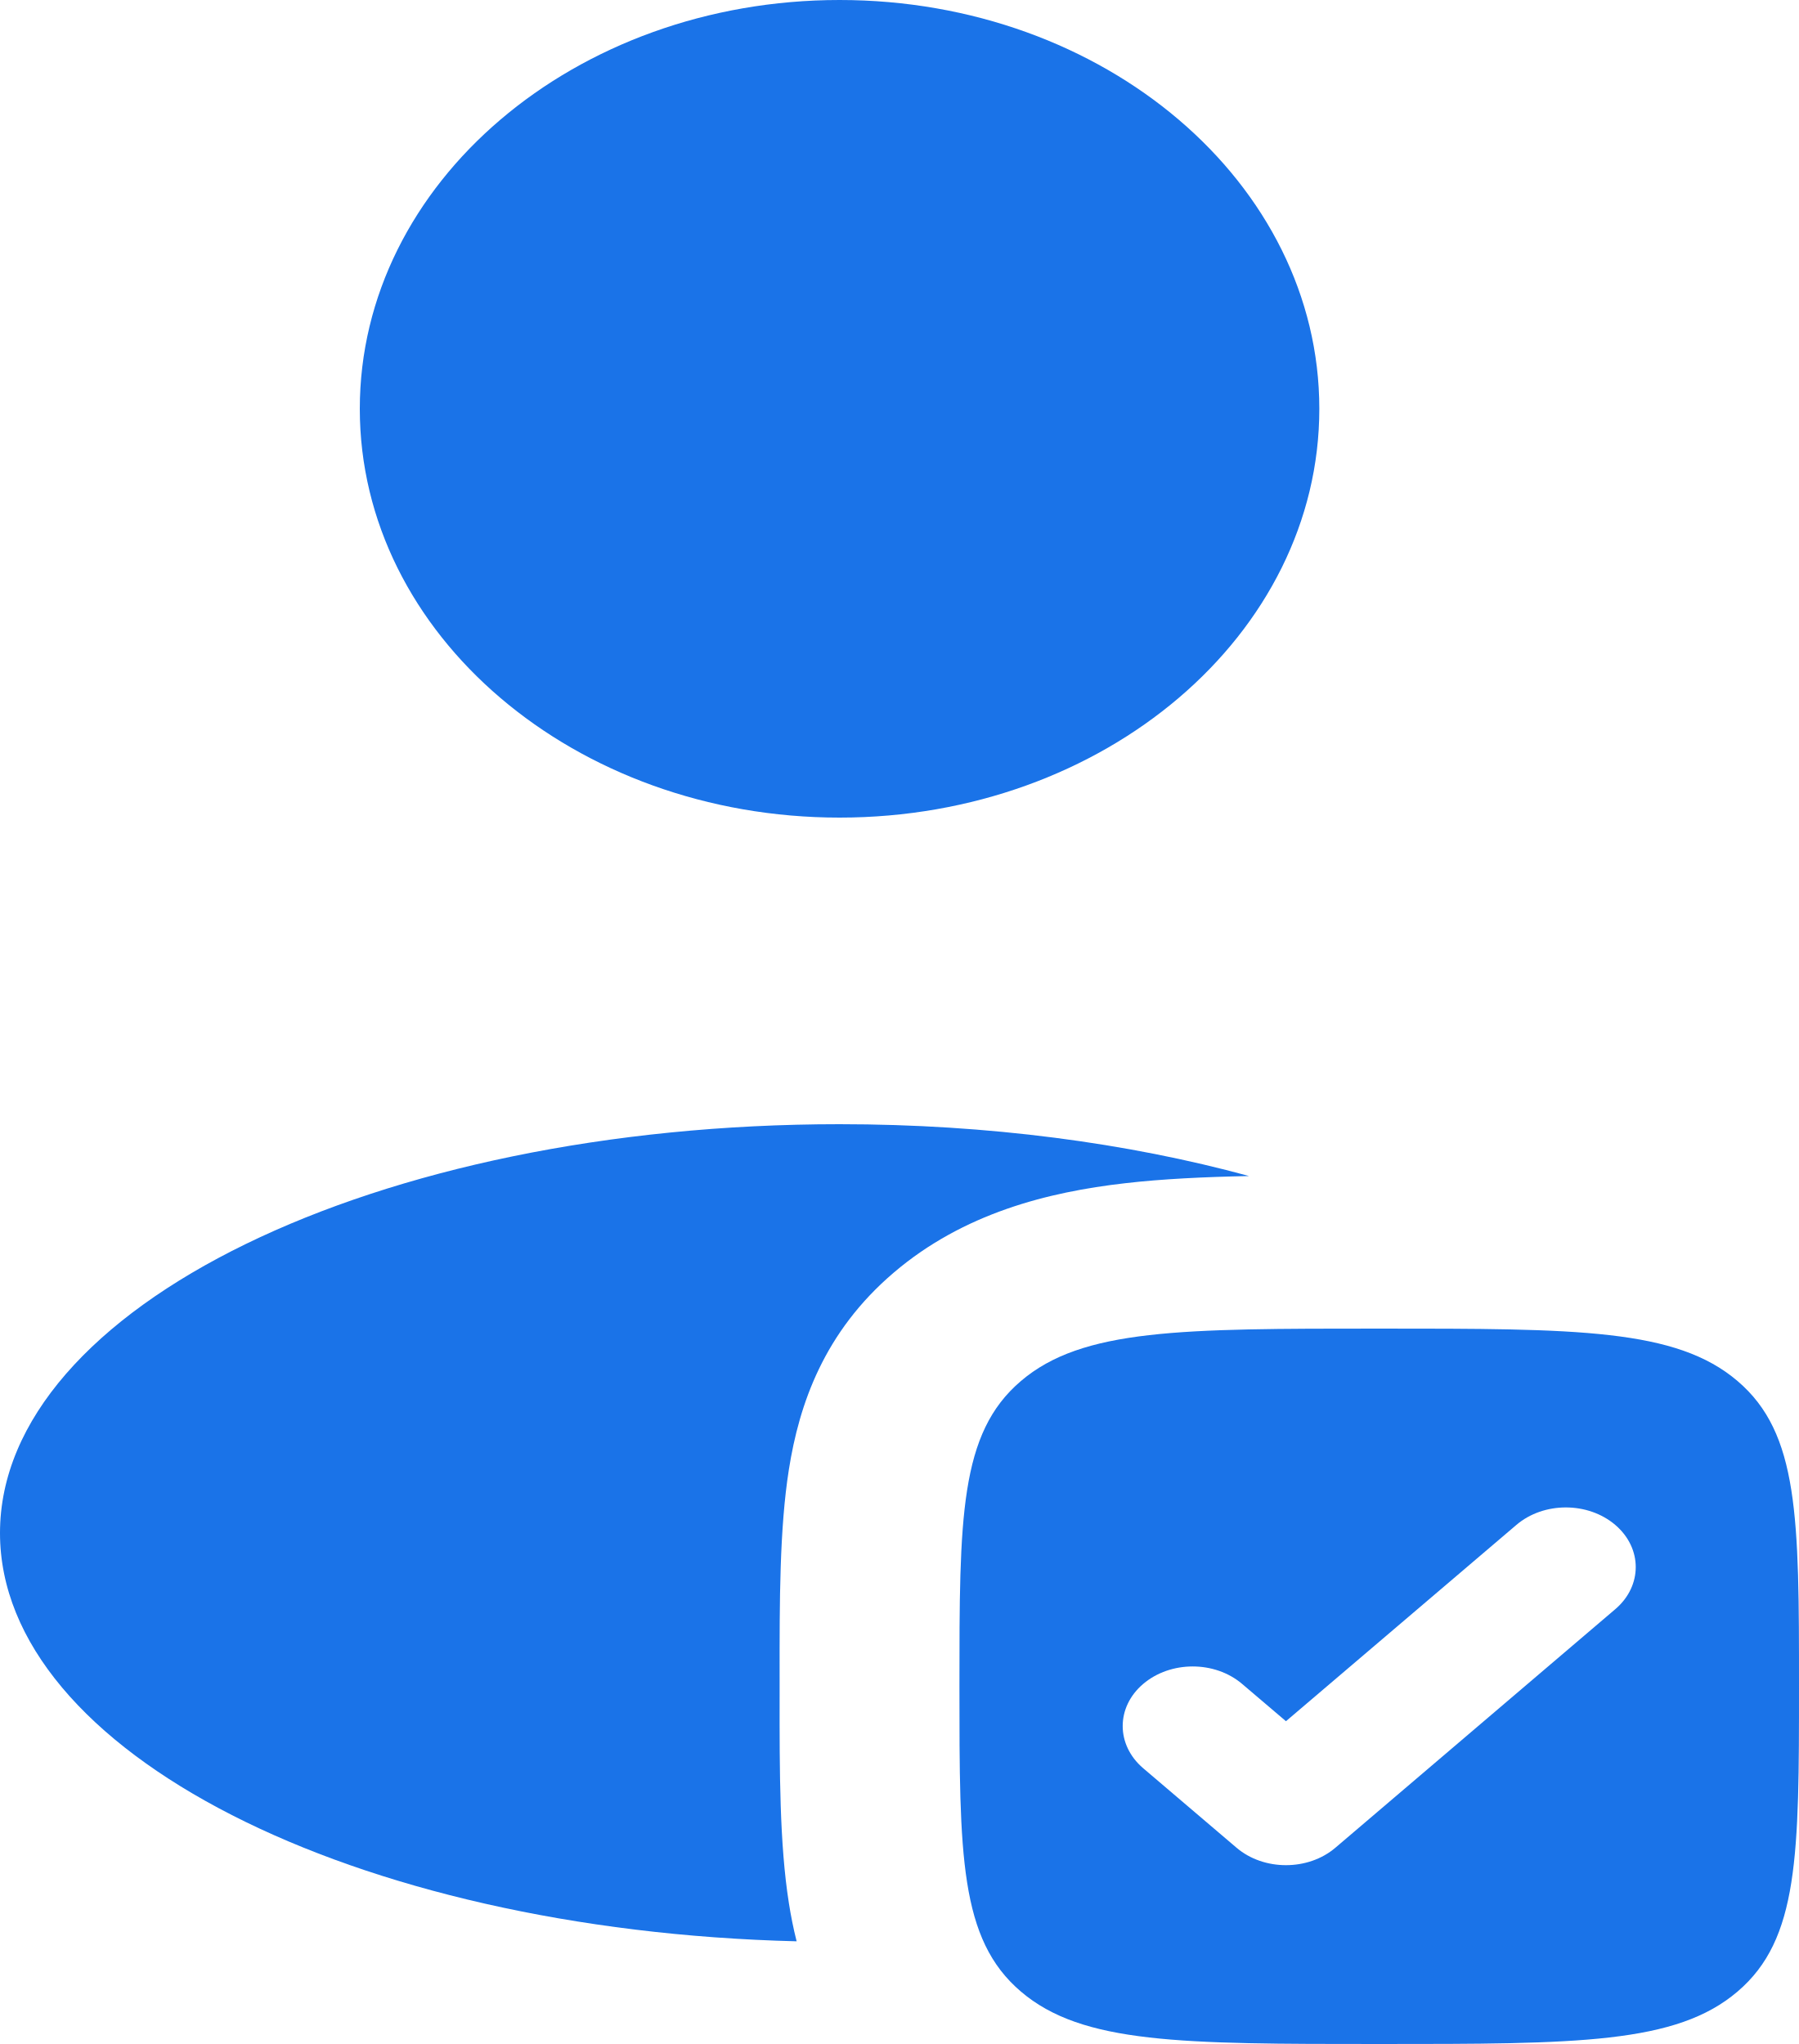
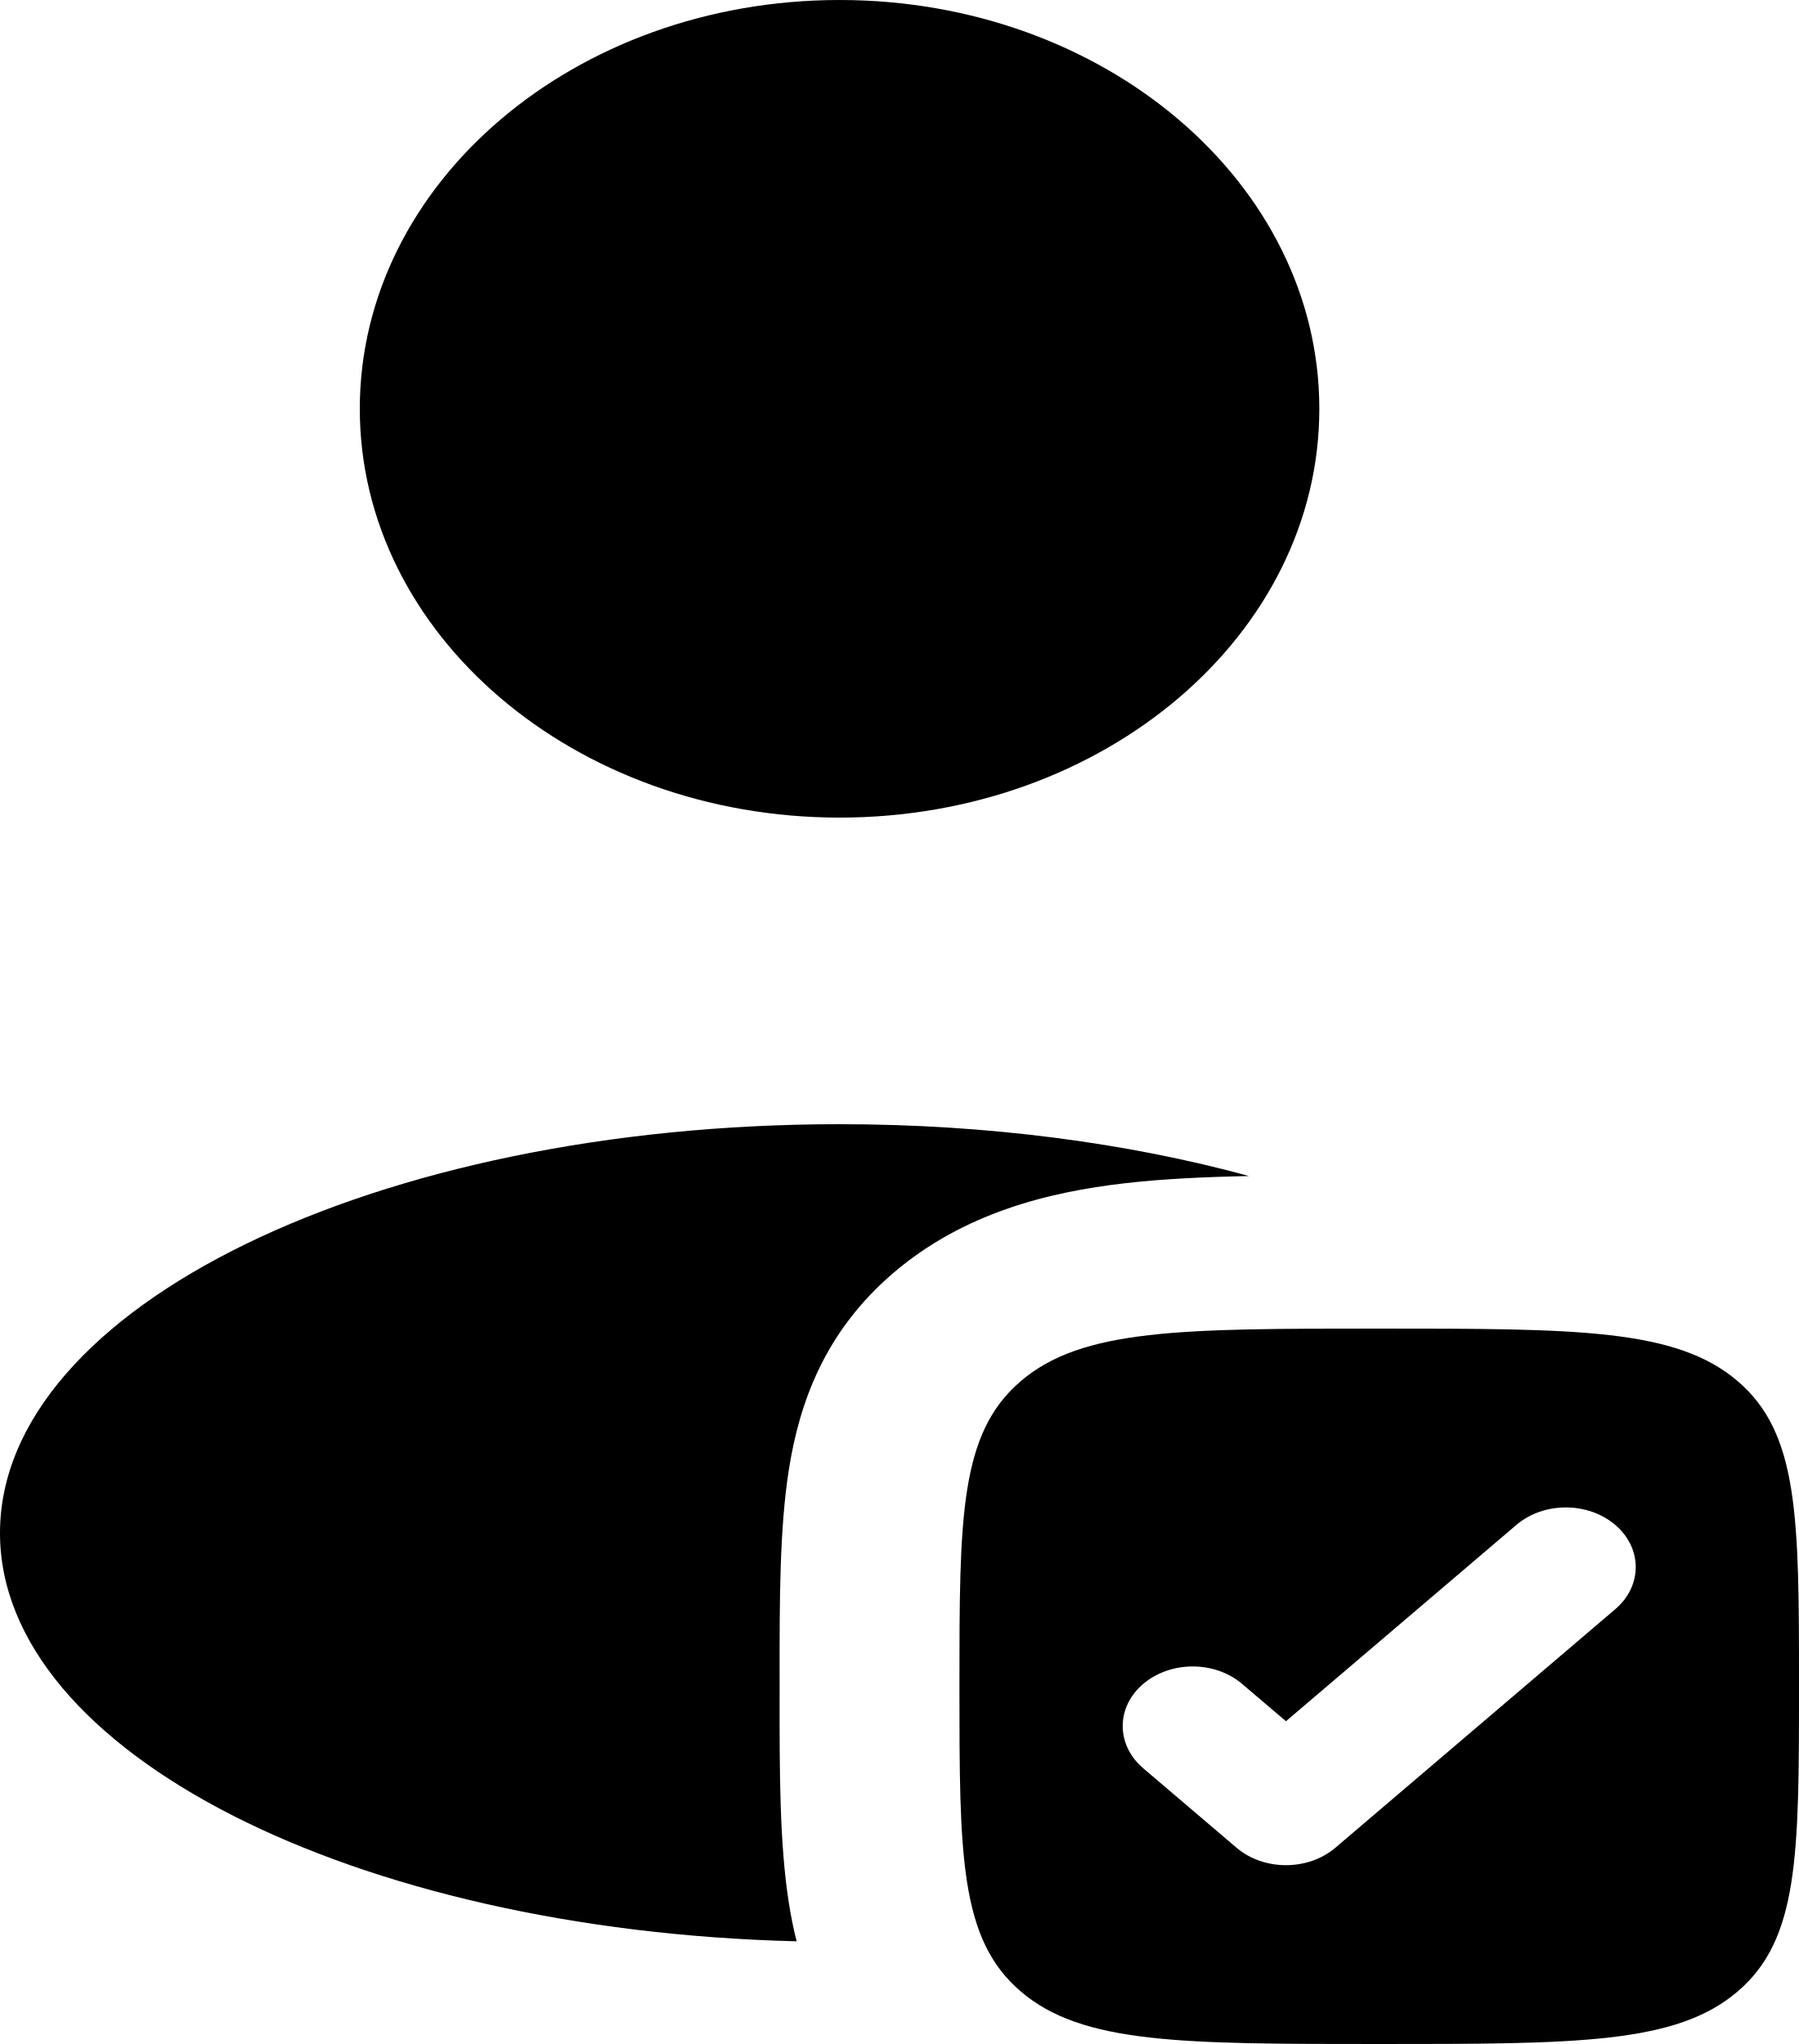
<svg xmlns="http://www.w3.org/2000/svg" width="22" height="25" viewBox="0 0 22 25" fill="none">
-   <path d="M10.267 10C13.507 10 16.134 7.761 16.134 5C16.134 2.239 13.507 0 10.267 0C7.027 0 4.4 2.239 4.4 5C4.4 7.761 7.027 10 10.267 10Z" fill="#1A73E8" />
-   <path fill-rule="evenodd" clip-rule="evenodd" d="M16.867 25C14.447 25 13.237 25 12.485 24.359C11.733 23.719 11.733 22.687 11.733 20.625C11.733 18.563 11.733 17.531 12.485 16.891C13.237 16.25 14.447 16.25 16.867 16.25C19.287 16.25 20.497 16.25 21.248 16.891C22 17.531 22 18.563 22 20.625C22 22.687 22 23.719 21.248 24.359C20.497 25 19.287 25 16.867 25ZM19.753 19.682C20.087 19.398 20.087 18.936 19.753 18.651C19.419 18.366 18.878 18.366 18.544 18.651L15.726 21.052L15.19 20.596C14.856 20.311 14.315 20.311 13.98 20.596C13.646 20.88 13.646 21.342 13.98 21.627L15.121 22.599C15.455 22.884 15.997 22.884 16.331 22.599L19.753 19.682Z" fill="#1A73E8" />
-   <path d="M15.275 14.384C13.794 13.98 12.086 13.75 10.267 13.75C4.597 13.75 0 15.989 0 18.75C0 21.426 4.316 23.61 9.742 23.744C9.702 23.586 9.671 23.429 9.647 23.275C9.533 22.553 9.533 21.671 9.534 20.733V20.517C9.533 19.579 9.533 18.697 9.647 17.975C9.774 17.171 10.077 16.292 10.93 15.565C11.783 14.838 12.815 14.58 13.758 14.472C14.215 14.419 14.727 14.395 15.275 14.384Z" fill="#1A73E8" />
+   <path d="M10.267 10C13.507 10 16.134 7.761 16.134 5C16.134 2.239 13.507 0 10.267 0C7.027 0 4.4 2.239 4.4 5C4.4 7.761 7.027 10 10.267 10Z" fill="currentColor" />
+   <path fill-rule="evenodd" clip-rule="evenodd" d="M16.867 25C14.447 25 13.237 25 12.485 24.359C11.733 23.719 11.733 22.687 11.733 20.625C11.733 18.563 11.733 17.531 12.485 16.891C13.237 16.25 14.447 16.25 16.867 16.25C19.287 16.25 20.497 16.25 21.248 16.891C22 17.531 22 18.563 22 20.625C22 22.687 22 23.719 21.248 24.359C20.497 25 19.287 25 16.867 25ZM19.753 19.682C20.087 19.398 20.087 18.936 19.753 18.651C19.419 18.366 18.878 18.366 18.544 18.651L15.726 21.052L15.19 20.596C14.856 20.311 14.315 20.311 13.98 20.596C13.646 20.88 13.646 21.342 13.98 21.627L15.121 22.599C15.455 22.884 15.997 22.884 16.331 22.599L19.753 19.682Z" fill="currentColor" />
+   <path d="M15.275 14.384C13.794 13.98 12.086 13.75 10.267 13.75C4.597 13.75 0 15.989 0 18.75C0 21.426 4.316 23.61 9.742 23.744C9.702 23.586 9.671 23.429 9.647 23.275C9.533 22.553 9.533 21.671 9.534 20.733V20.517C9.533 19.579 9.533 18.697 9.647 17.975C9.774 17.171 10.077 16.292 10.93 15.565C11.783 14.838 12.815 14.58 13.758 14.472C14.215 14.419 14.727 14.395 15.275 14.384Z" fill="currentColor" />
</svg>
